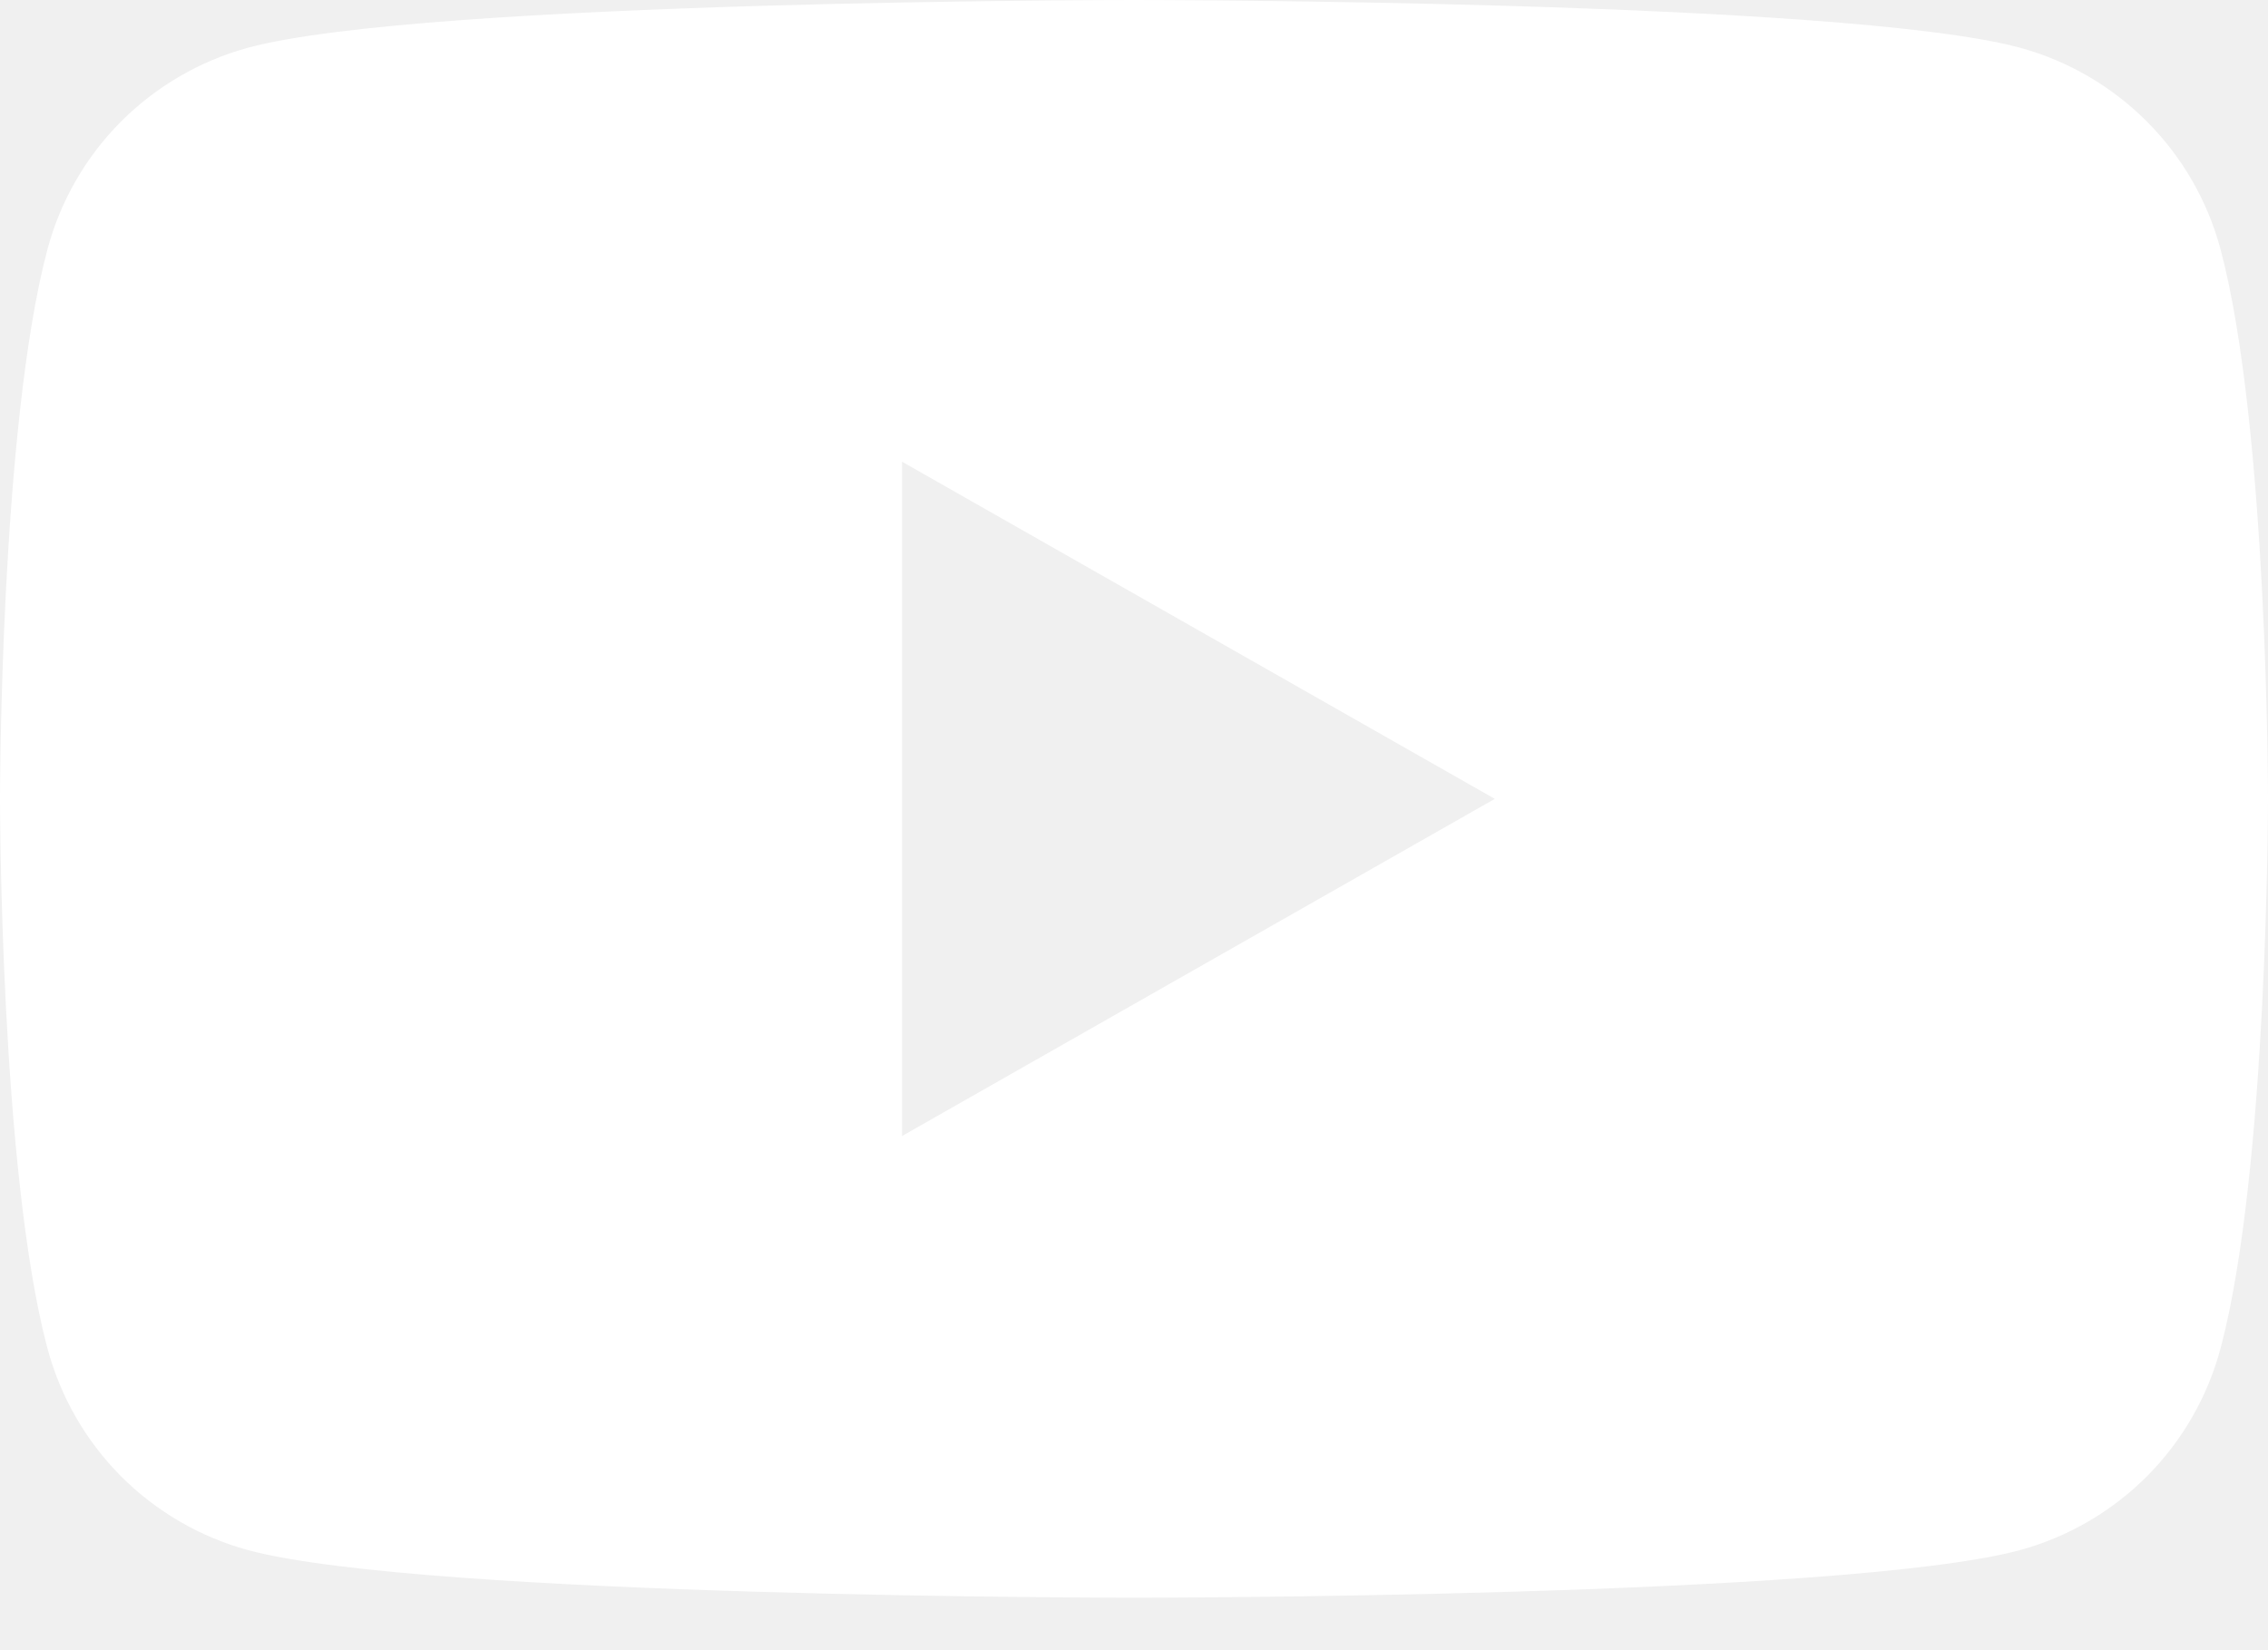
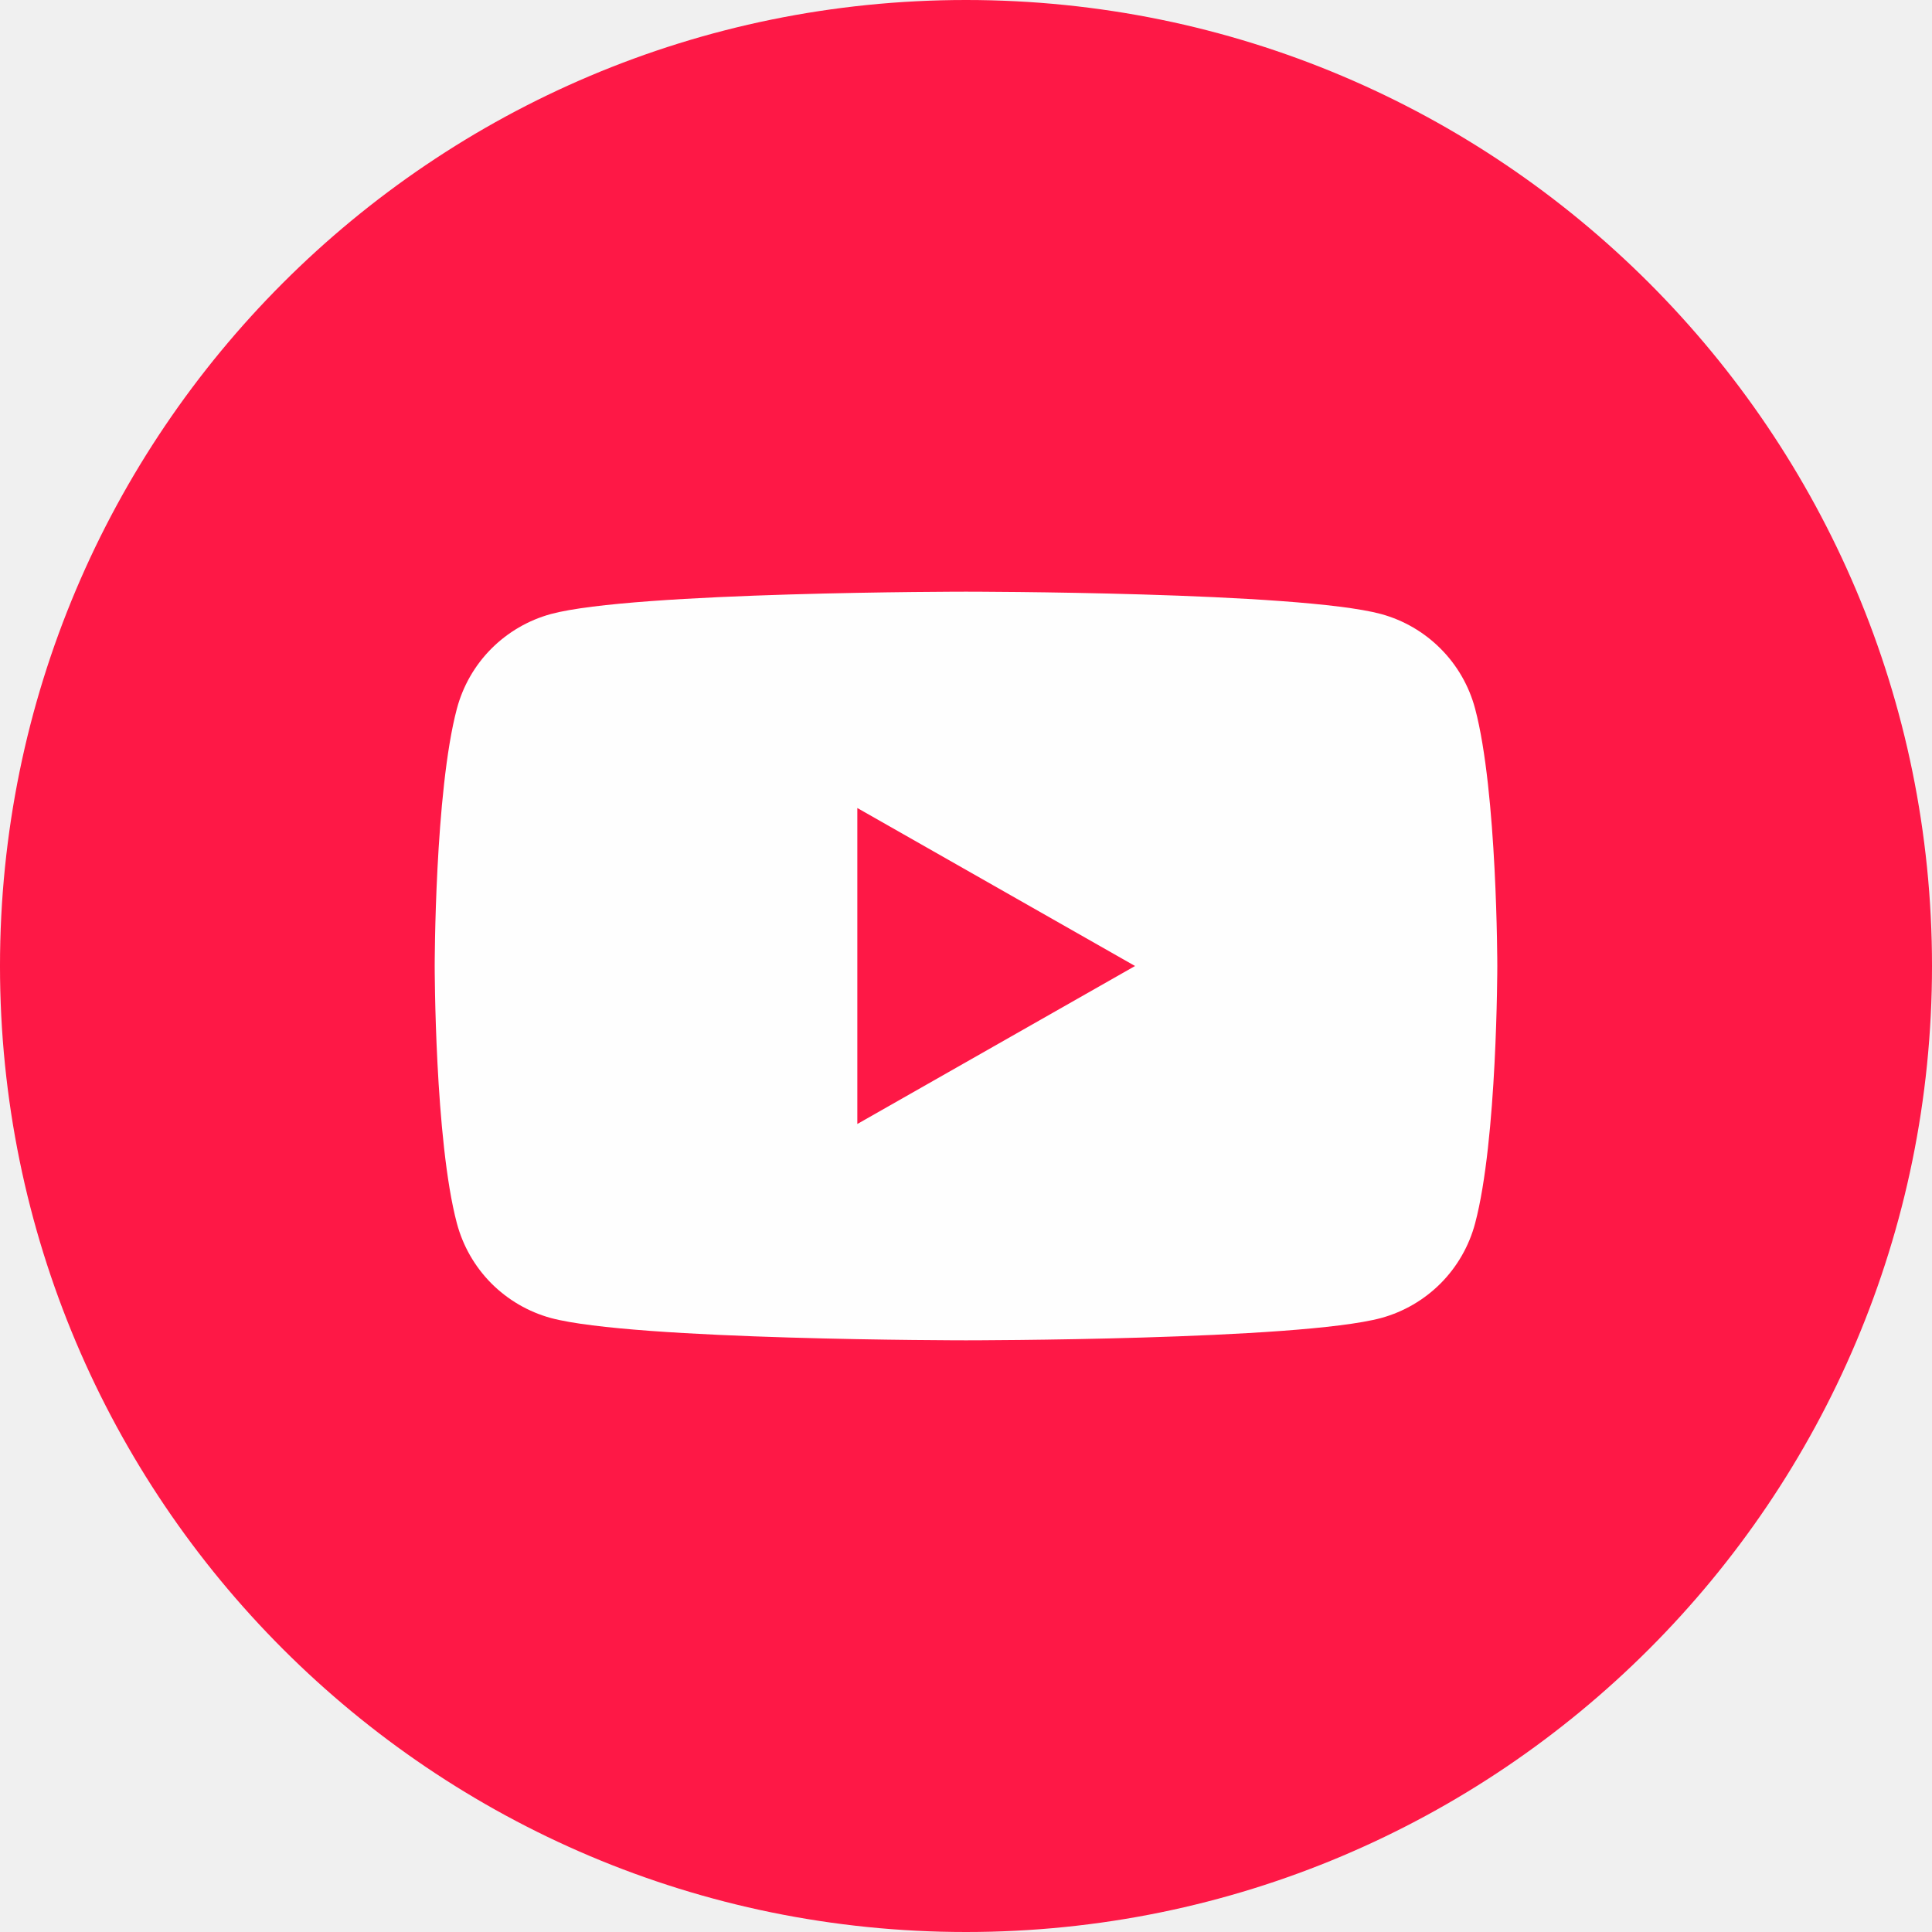
- <svg xmlns="http://www.w3.org/2000/svg" width="22" height="16" viewBox="0 0 22 16" fill="none">
-   <path fill-rule="evenodd" clip-rule="evenodd" d="M21.54 2.42C21.415 1.952 21.17 1.525 20.828 1.182C20.487 0.839 20.062 0.591 19.595 0.463C17.88 -1.78814e-07 11 0 11 0C11 0 4.12 -1.78814e-07 2.405 0.463C1.938 0.591 1.513 0.839 1.171 1.182C0.83 1.525 0.585 1.952 0.46 2.42C2.98023e-08 4.148 0 7.75 0 7.75C0 7.75 2.98023e-08 11.352 0.46 13.08C0.585 13.548 0.83 13.975 1.171 14.319C1.513 14.662 1.938 14.91 2.405 15.038C4.121 15.5 11 15.5 11 15.5C11 15.5 17.88 15.5 19.595 15.038C20.062 14.91 20.487 14.662 20.829 14.319C21.17 13.975 21.415 13.548 21.54 13.08C22 11.354 22 7.75 22 7.75C22 7.75 22 4.148 21.54 2.42ZM8.75 4.479V11.021L14.5 7.75L8.75 4.479Z" fill="white" />
+ <svg xmlns="http://www.w3.org/2000/svg" width="40" height="40" viewBox="0 0 40 40" fill="none">
+   <g opacity="0.9">
+     <rect width="40" height="40" rx="20" fill="#FF0033" />
+     <path fill-rule="evenodd" clip-rule="evenodd" d="M30.54 14.67C30.415 14.202 30.17 13.775 29.828 13.432C29.487 13.089 29.062 12.841 28.595 12.713C26.88 12.25 20 12.25 20 12.25C20 12.25 13.12 12.25 11.405 12.713C10.938 12.841 10.513 13.089 10.171 13.432C9.83 13.775 9.585 14.202 9.46 14.67C9 16.398 9 20 9 20C9 20 9 23.602 9.46 25.33C9.585 25.798 9.83 26.225 10.171 26.569C10.513 26.912 10.938 27.16 11.405 27.288C13.121 27.75 20 27.75 20 27.75C20 27.75 26.88 27.75 28.595 27.288C29.062 27.16 29.487 26.912 29.829 26.569C30.17 26.225 30.415 25.798 30.54 25.33C31 23.604 31 20 31 20C31 20 31 16.398 30.54 14.67ZM17.75 16.729V23.271L23.5 20L17.75 16.729Z" fill="white" />
+   </g>
</svg>
